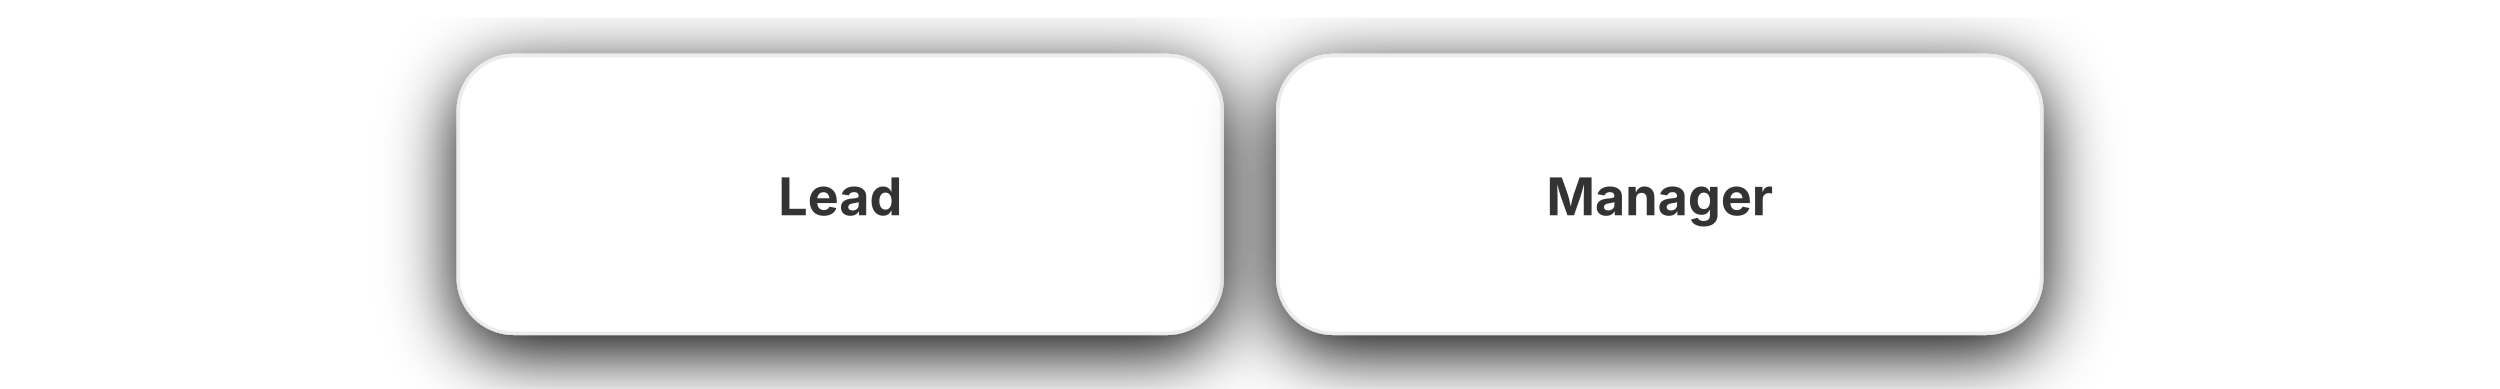
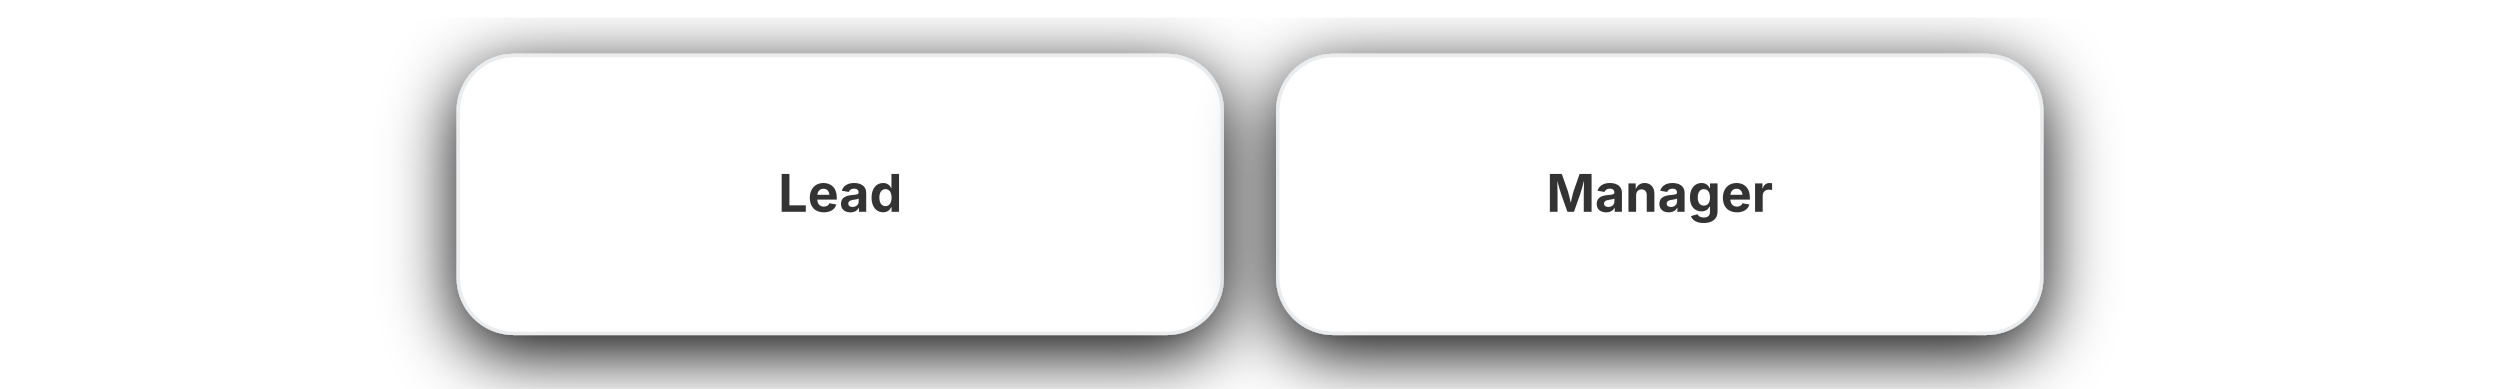
<svg xmlns="http://www.w3.org/2000/svg" viewBox="0 0 720 112" role="img" data-vi-canvas="1" font-family="Inter, Roboto, system-ui, sans-serif" aria-label="Two doors: the leads, or the managers.">
  <filter id="surface-card-shadow" x="-20%" y="-20%" width="140%" height="140%">
    <feDropShadow dx="0" dy="5" stdDeviation="10" flood-color="#000000" flood-opacity="var(--vi-surface-card-shadow-opacity, 0.10)" />
  </filter>
  <g transform="translate(0, 16)">
    <g transform="translate(132, 0)">
      <a href="/documentation/organization/financeleads">
        <g filter="url(#surface-card-shadow)">
          <rect x="0" width="220" height="80" rx="16" fill="var(--vi-surface-card, #FFFFFF)" stroke="var(--vi-line, #EAECEE)" stroke-width="1" />
        </g>
        <g transform="translate(0, 0)">
-           <text x="110" y="46" text-anchor="middle" fill="var(--vi-text-primary, rgba(0,0,0,0.80))" font-weight="700" font-size="15">Lead</text>
+           <text x="110" y="45" text-anchor="middle" fill="var(--vi-text-primary, rgba(0,0,0,0.80))" font-weight="700" font-size="15">Lead</text>
        </g>
      </a>
    </g>
    <g transform="translate(368, 0)">
      <a href="/documentation/organization/financemanagers">
        <g filter="url(#surface-card-shadow)">
          <rect x="0" width="220" height="80" rx="16" fill="var(--vi-surface-card, #FFFFFF)" stroke="var(--vi-line, #EAECEE)" stroke-width="1" />
        </g>
        <g transform="translate(0, 0)">
-           <text x="110" y="46" text-anchor="middle" fill="var(--vi-text-primary, rgba(0,0,0,0.80))" font-weight="700" font-size="15">Manager</text>
+           <text x="110" y="45" text-anchor="middle" fill="var(--vi-text-primary, rgba(0,0,0,0.80))" font-weight="700" font-size="15">Manager</text>
        </g>
      </a>
    </g>
  </g>
</svg>
